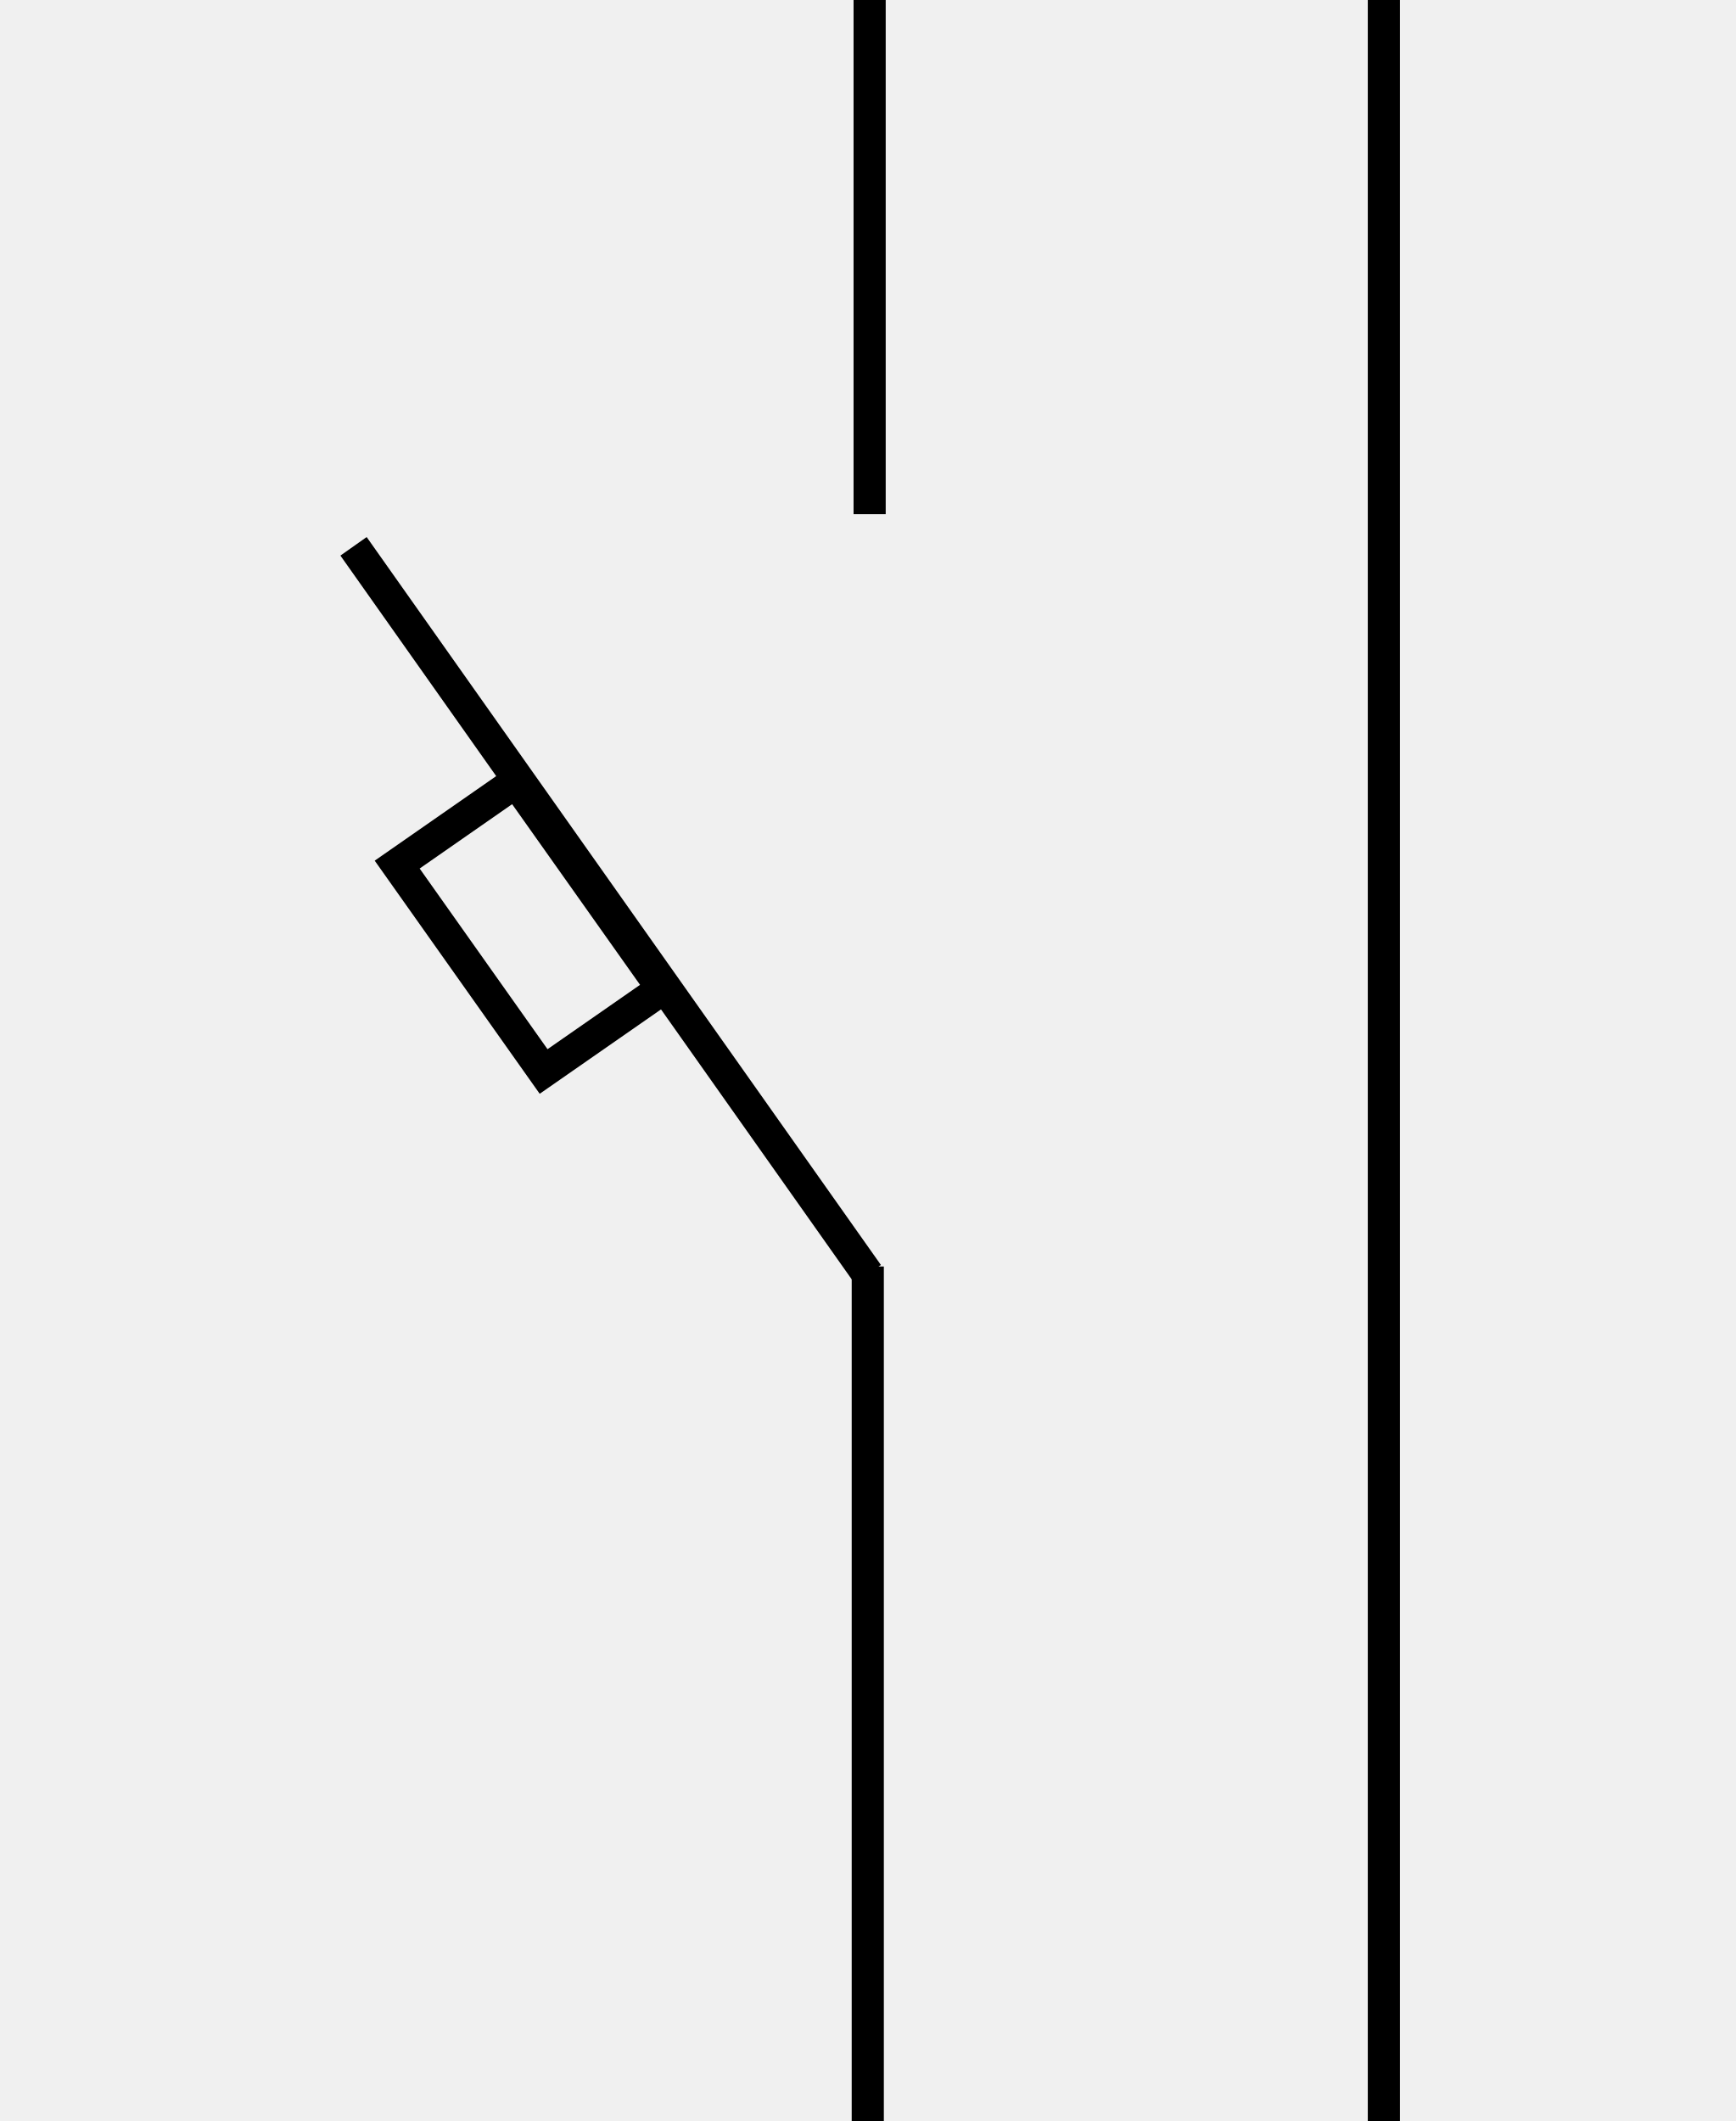
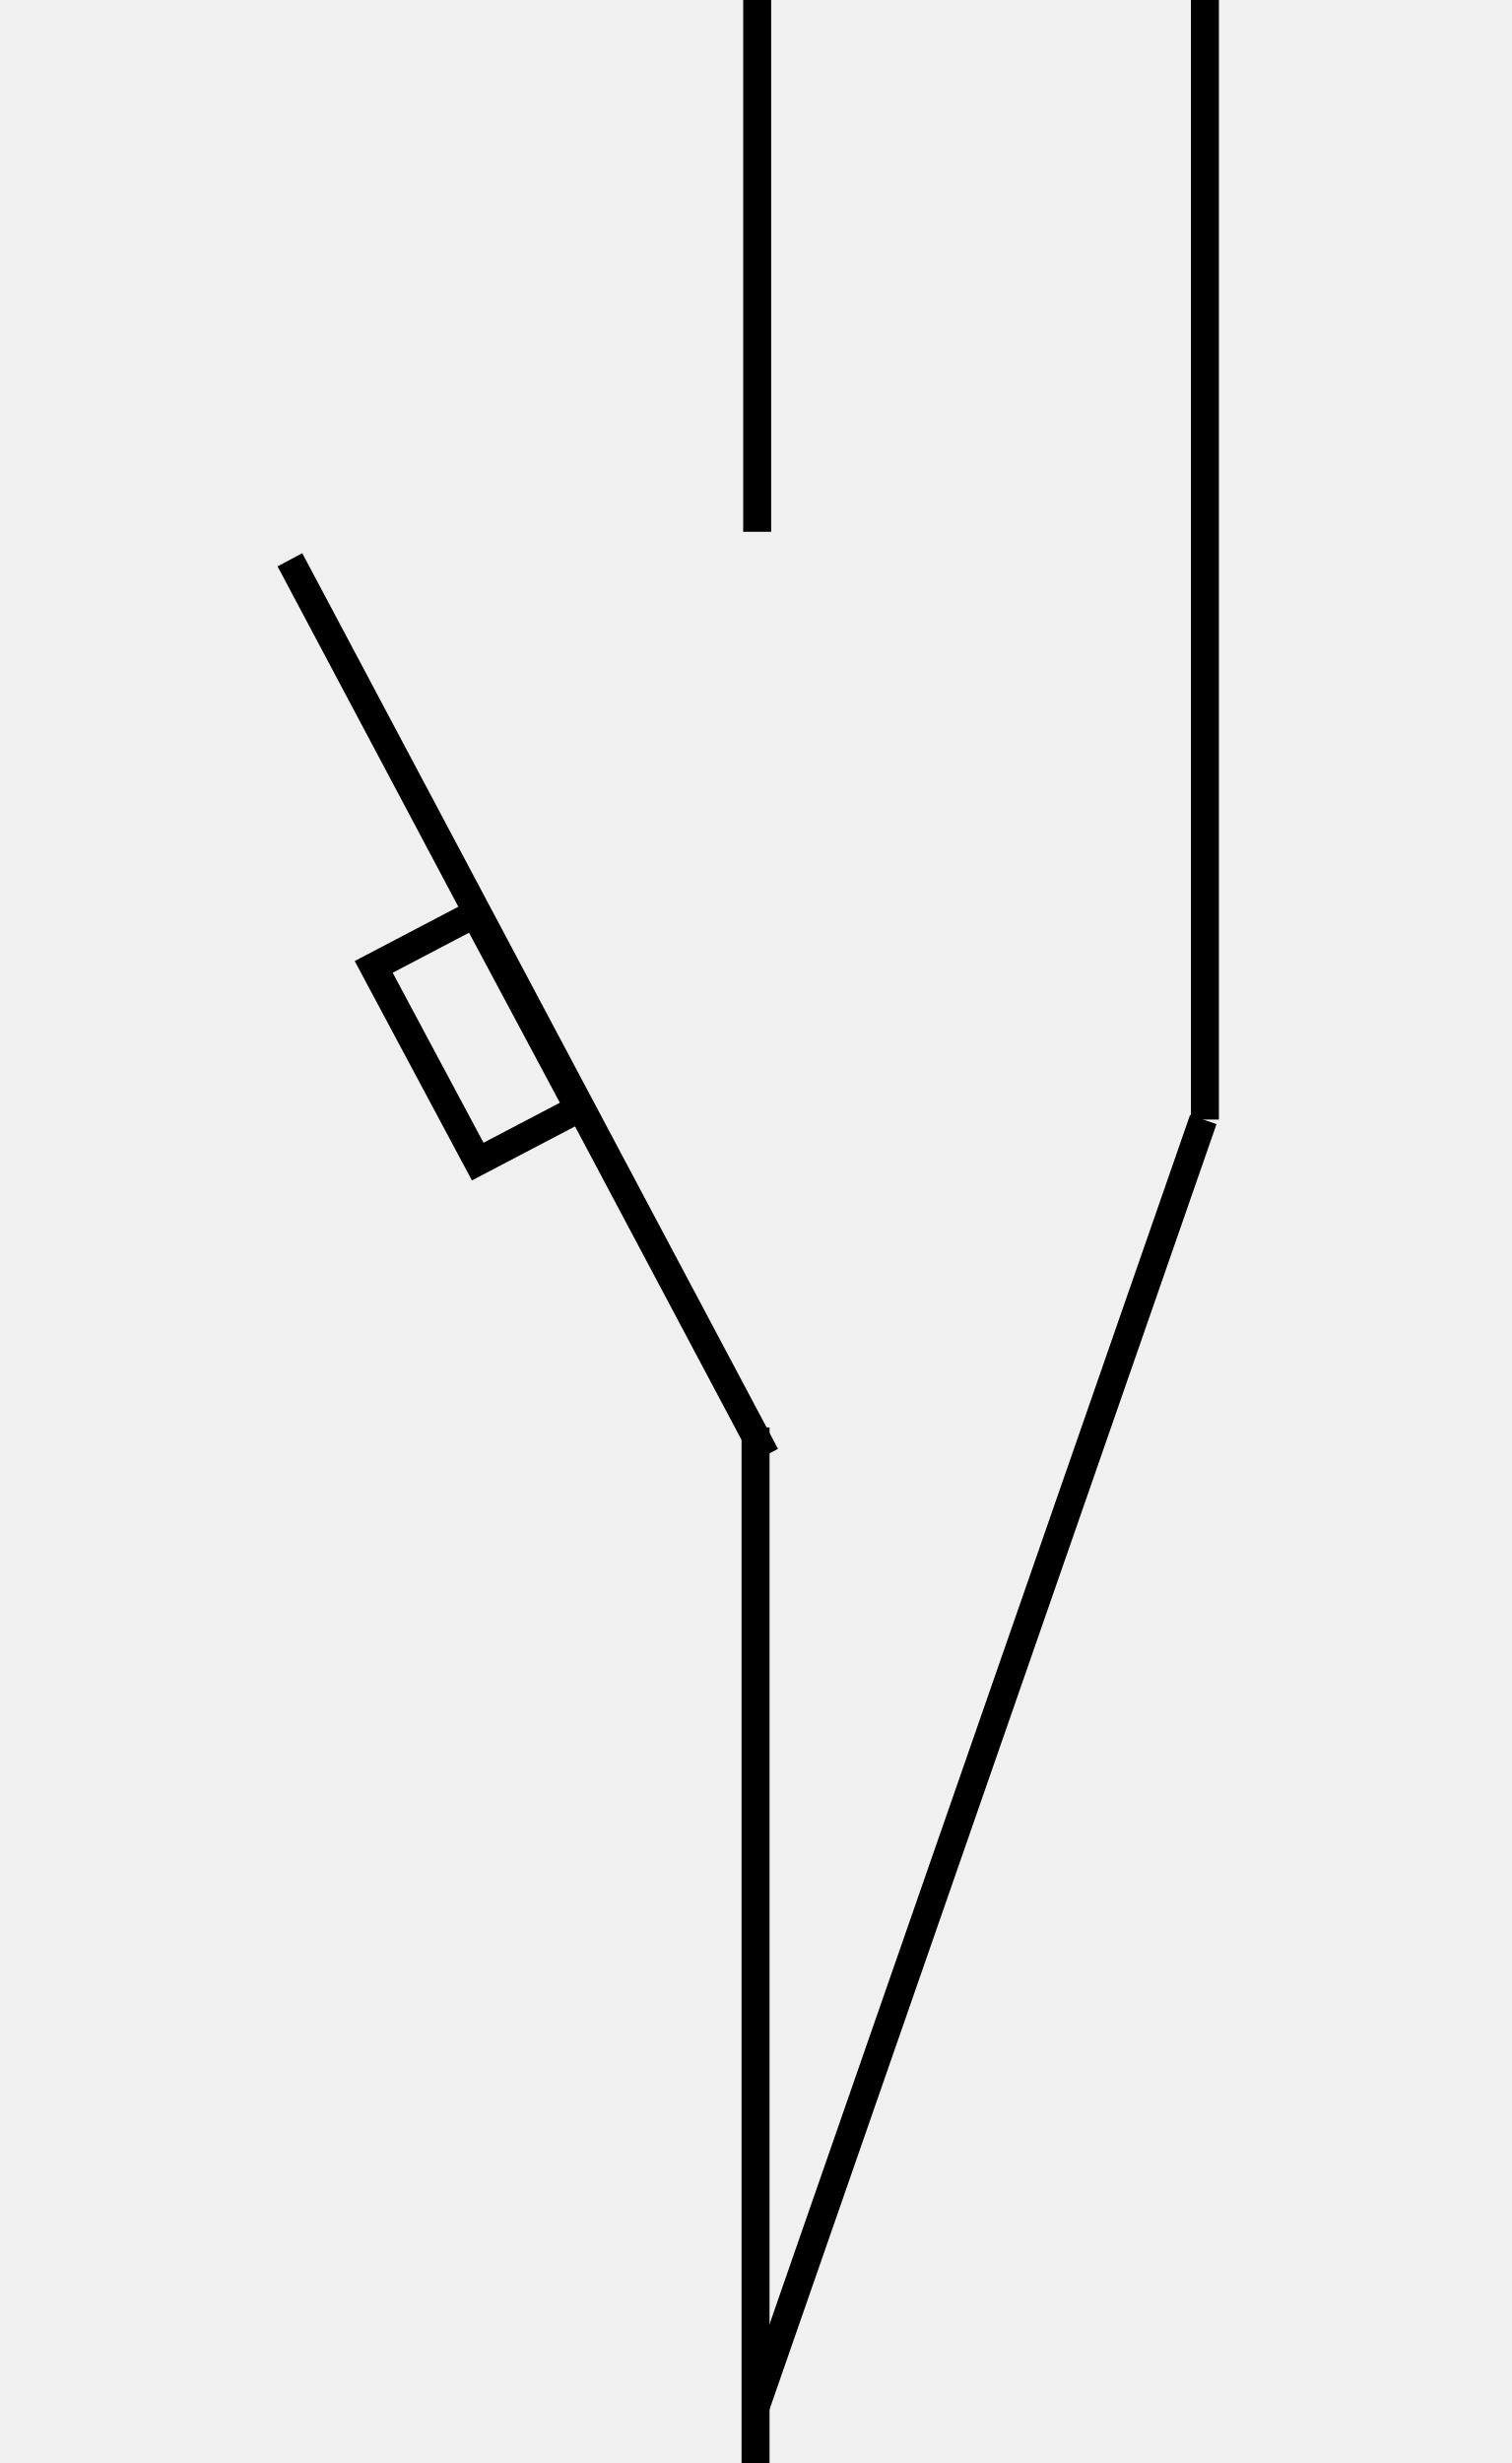
- <svg xmlns="http://www.w3.org/2000/svg" width="27" height="33" viewBox="0 0 27 33" fill="none">
+ <svg xmlns="http://www.w3.org/2000/svg" width="27" height="44" viewBox="0 0 27 44" fill="none">
  <g clip-path="url(#clip0_307_180)">
-     <path d="M13.529 0L13.529 8" stroke="black" stroke-width="0.5" />
-     <path d="M21.529 33L21.529 -1.90735e-05" stroke="black" stroke-width="0.5" />
-     <path d="M13.5 19.825L5.5 8.5" stroke="black" stroke-width="0.5" />
-     <path d="M6.179 13.452L8.028 12.165L10.307 15.384L8.457 16.671L6.179 13.452Z" stroke="black" stroke-width="0.5" />
-     <path d="M13.5 19.705V33" stroke="black" stroke-width="0.5" />
+     <path d="M13.529 0L13.529 9.5" stroke="black" stroke-width="0.5" />
+     <path d="M21.529 20L21.529 -1.90735e-05" stroke="black" stroke-width="0.5" />
+     <path d="M13.5 25.5L13.5 45" stroke="black" stroke-width="0.5" />
+     <path d="M13.68 26L5.18 10" stroke="black" stroke-width="0.5" />
+     <path d="M6.677 17.273L8.484 16.326L10.343 19.804L8.536 20.751L6.677 17.273Z" stroke="black" stroke-width="0.5" />
+     <path d="M21.5 20L13.5 43" stroke="black" stroke-width="0.5" />
  </g>
  <defs>
    <clipPath id="clip0_307_180">
-       <rect width="27" height="33" fill="white" />
+       <rect width="27" height="44" fill="white" />
    </clipPath>
  </defs>
</svg>
